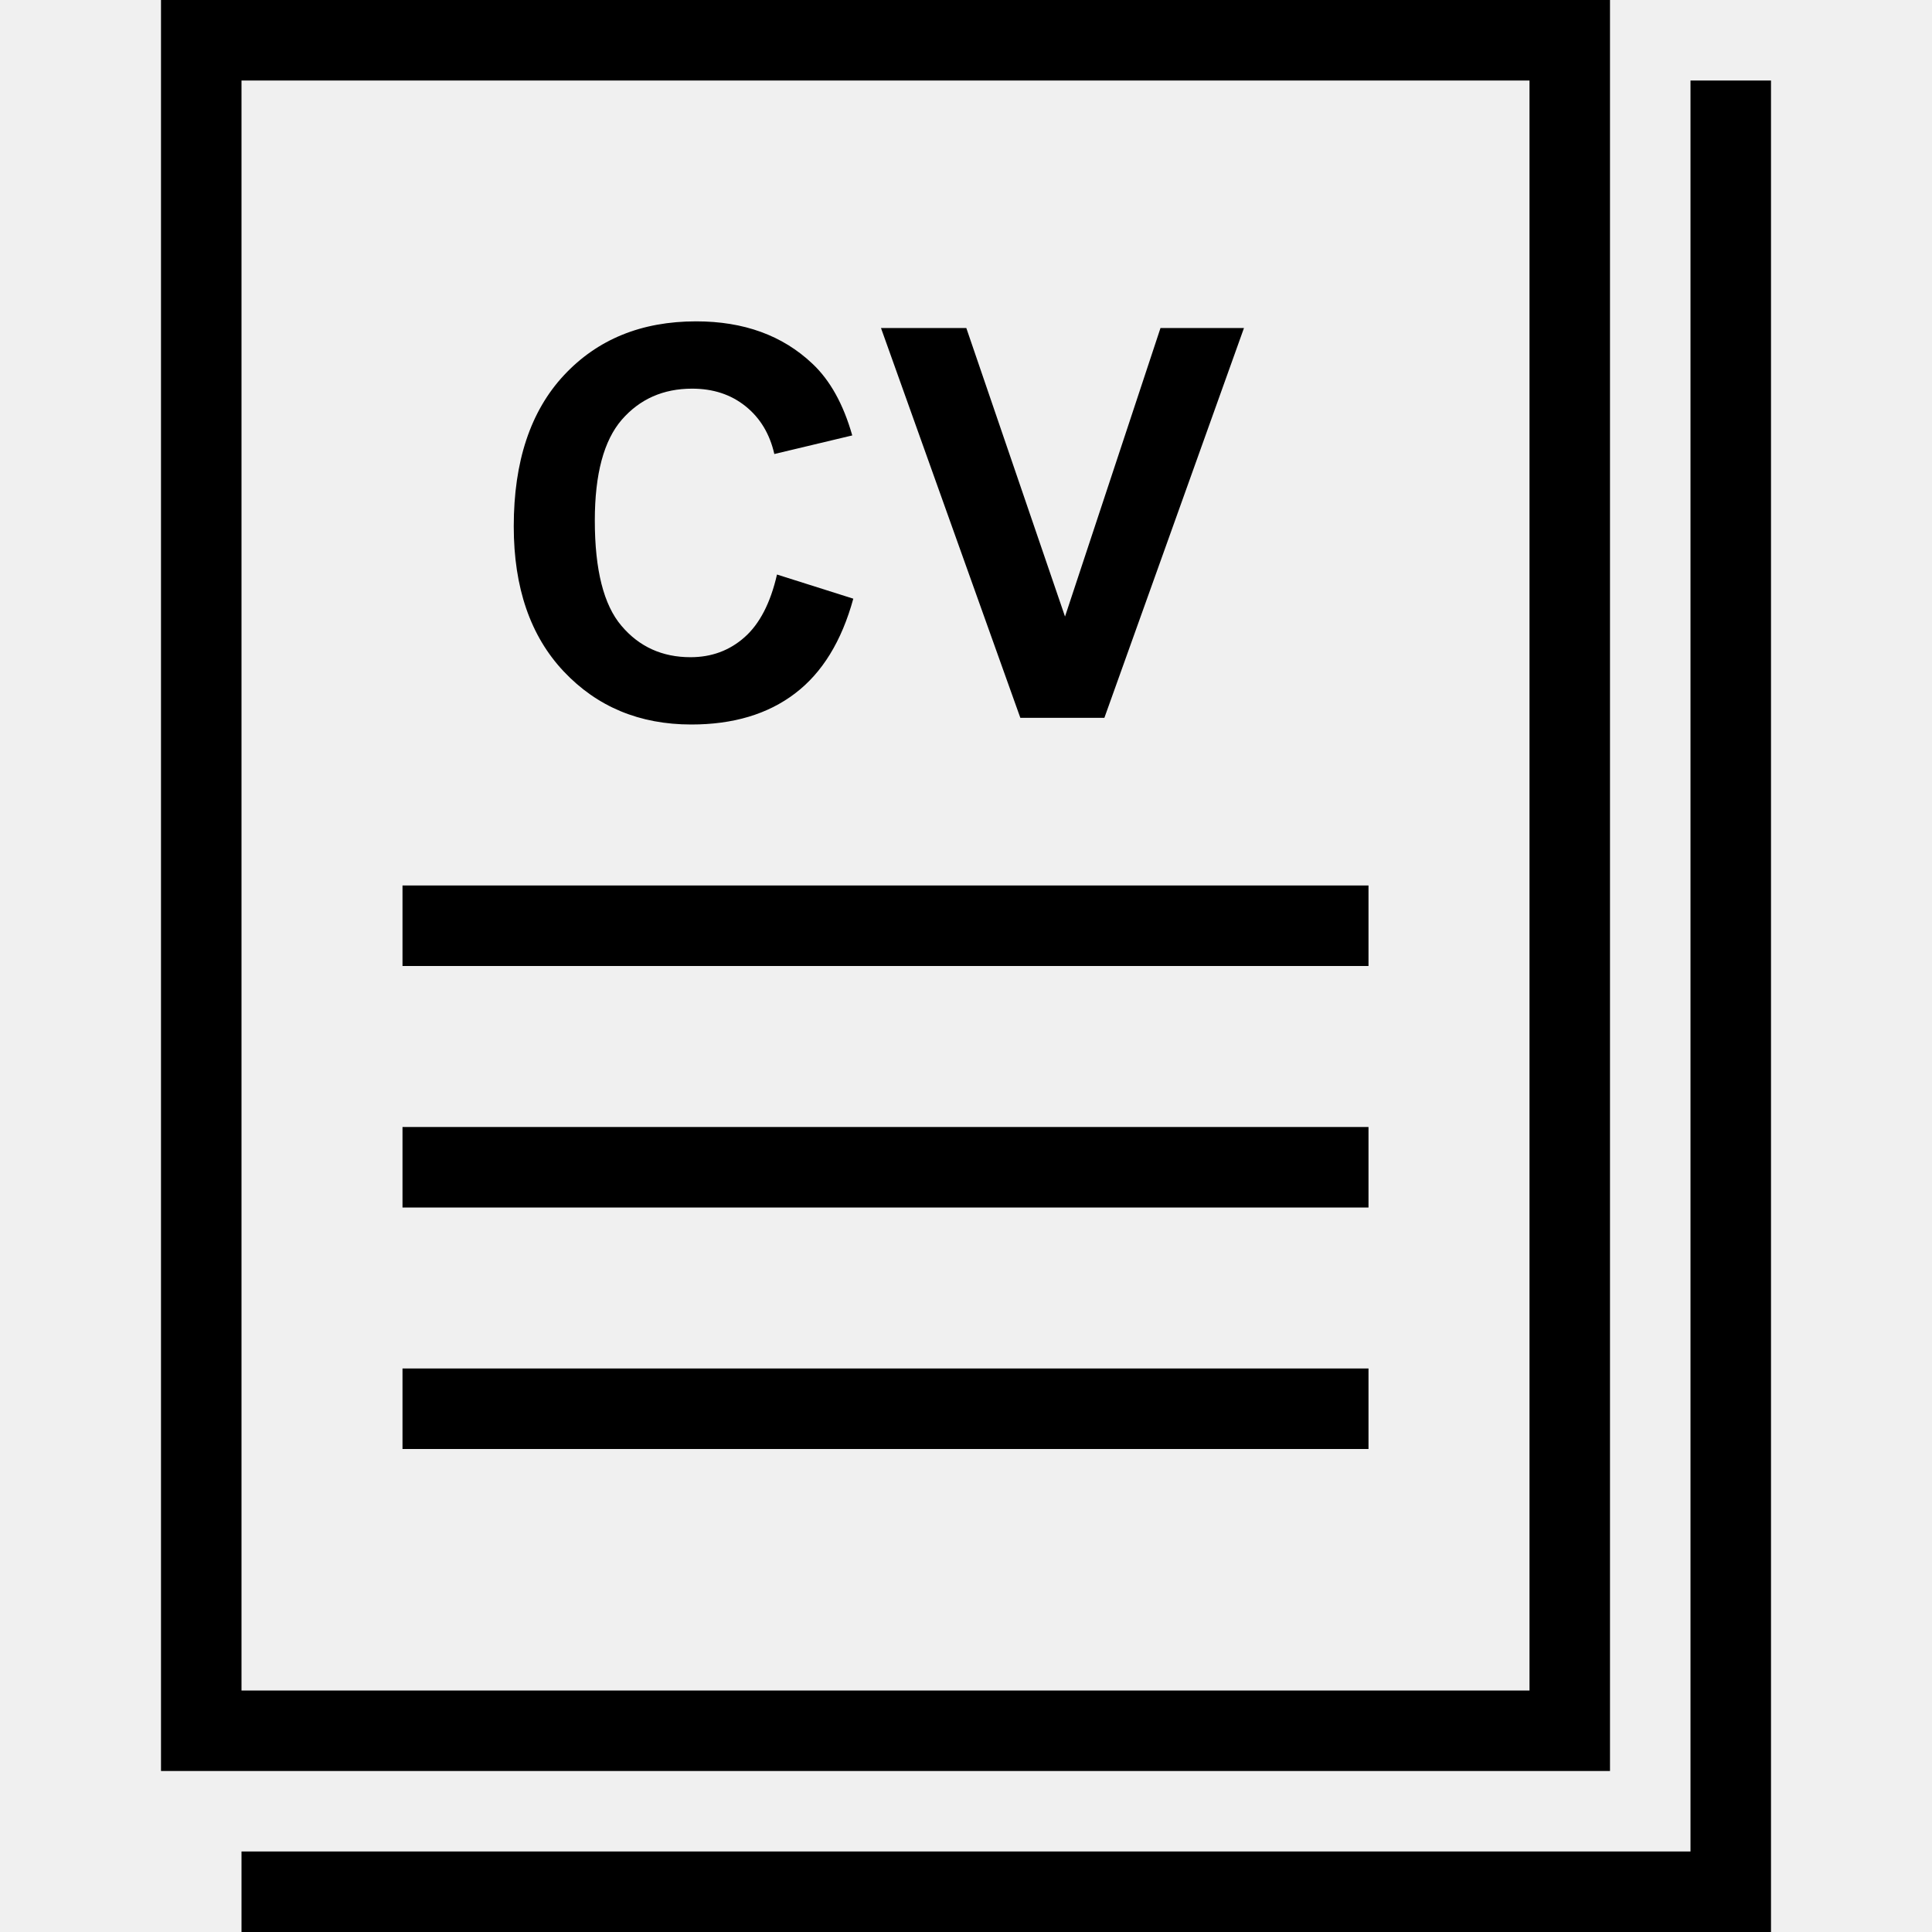
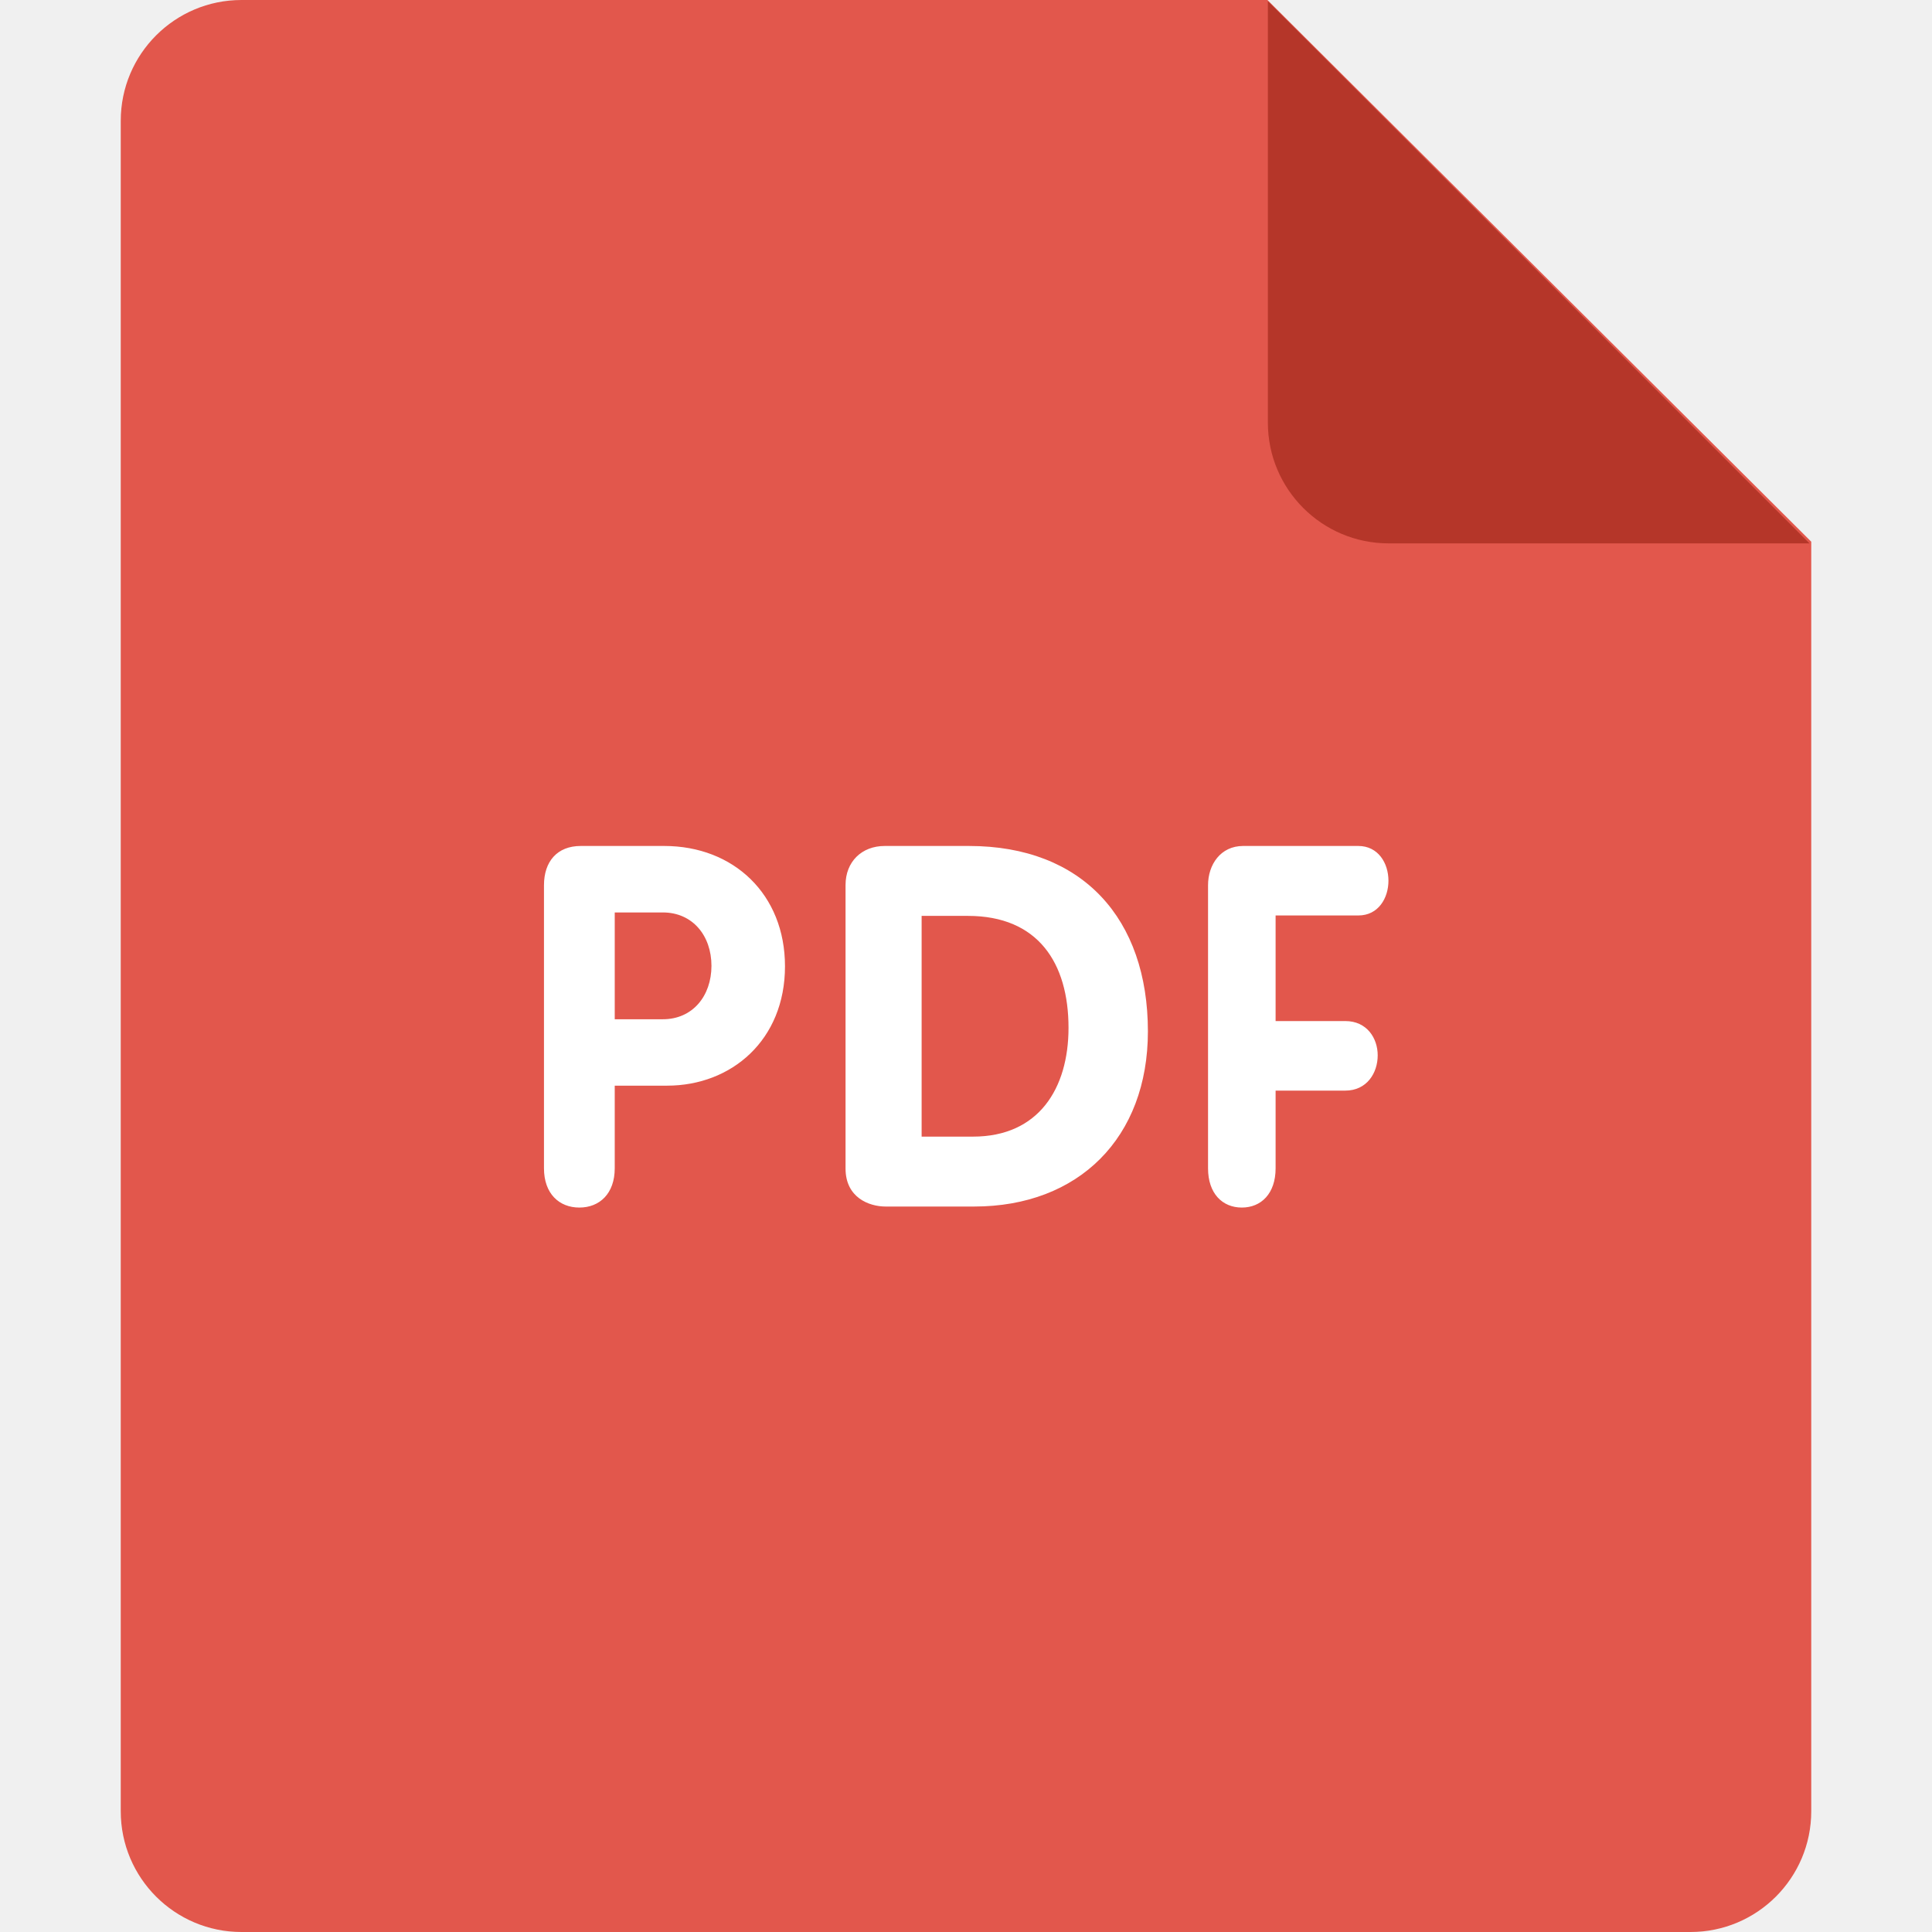
- <svg xmlns="http://www.w3.org/2000/svg" width="24" height="24" fill-rule="evenodd" clip-rule="evenodd">
-   <path d="M3 24h19v-23h-1v22h-18v1zm17-24h-18v22h18v-22zm-1 1h-16v20h16v-20zm-2 16h-12v1h12v-1zm0-3h-12v1h12v-1zm0-3h-12v1h12v-1zm-7.348-3.863l.948.3c-.145.529-.387.922-.725 1.178-.338.257-.767.385-1.287.385-.643 0-1.171-.22-1.585-.659-.414-.439-.621-1.04-.621-1.802 0-.806.208-1.432.624-1.878.416-.446.963-.669 1.642-.669.592 0 1.073.175 1.443.525.221.207.386.505.496.892l-.968.231c-.057-.251-.177-.449-.358-.594-.182-.146-.403-.218-.663-.218-.359 0-.65.129-.874.386-.223.258-.335.675-.335 1.252 0 .613.11 1.049.331 1.308.22.26.506.39.858.39.26 0 .484-.082.671-.248.187-.165.322-.425.403-.779zm3.023 1.78l-1.731-4.842h1.06l1.226 3.584 1.186-3.584h1.037l-1.734 4.842h-1.044z" />
+ <svg xmlns="http://www.w3.org/2000/svg" height="800px" width="800px" version="1.1" id="Layer_1" viewBox="0 0 309.267 309.267" xml:space="preserve">
+   <g>
+     <path style="fill:#E2574C;" d="M38.658,0h164.23l87.049,86.711v203.227c0,10.679-8.659,19.329-19.329,19.329H38.658   c-10.67,0-19.329-8.65-19.329-19.329V19.329C19.329,8.65,27.989,0,38.658,0z" />
+     <path style="fill:#B53629;" d="M289.658,86.981h-67.372c-10.67,0-19.329-8.659-19.329-19.329V0.193L289.658,86.981z" />
+     <path style="fill:#FFFFFF;" d="M217.434,146.544c3.238,0,4.823-2.822,4.823-5.557c0-2.832-1.653-5.567-4.823-5.567h-18.44   c-3.605,0-5.615,2.986-5.615,6.282v45.317c0,4.04,2.3,6.282,5.412,6.282c3.093,0,5.403-2.242,5.403-6.282v-12.438h11.153   c3.46,0,5.19-2.832,5.19-5.644c0-2.754-1.73-5.49-5.19-5.49h-11.153v-16.903C204.194,146.544,217.434,146.544,217.434,146.544z    M155.107,135.42h-13.492c-3.663,0-6.263,2.513-6.263,6.243v45.395c0,4.629,3.74,6.079,6.417,6.079h14.159   c16.758,0,27.824-11.027,27.824-28.047C183.743,147.095,173.325,135.42,155.107,135.42z M155.755,181.946h-8.225v-35.334h7.413   c11.221,0,16.101,7.529,16.101,17.918C171.044,174.253,166.25,181.946,155.755,181.946z M106.33,135.42H92.964   c-3.779,0-5.886,2.493-5.886,6.282v45.317c0,4.04,2.416,6.282,5.663,6.282s5.663-2.242,5.663-6.282v-13.231h8.379   c10.341,0,18.875-7.326,18.875-19.107C125.659,143.152,117.425,135.42,106.33,135.42z M106.108,163.158h-7.703v-17.097h7.703   c4.755,0,7.78,3.711,7.78,8.553C113.878,159.447,110.863,163.158,106.108,163.158z" />
+   </g>
</svg>
